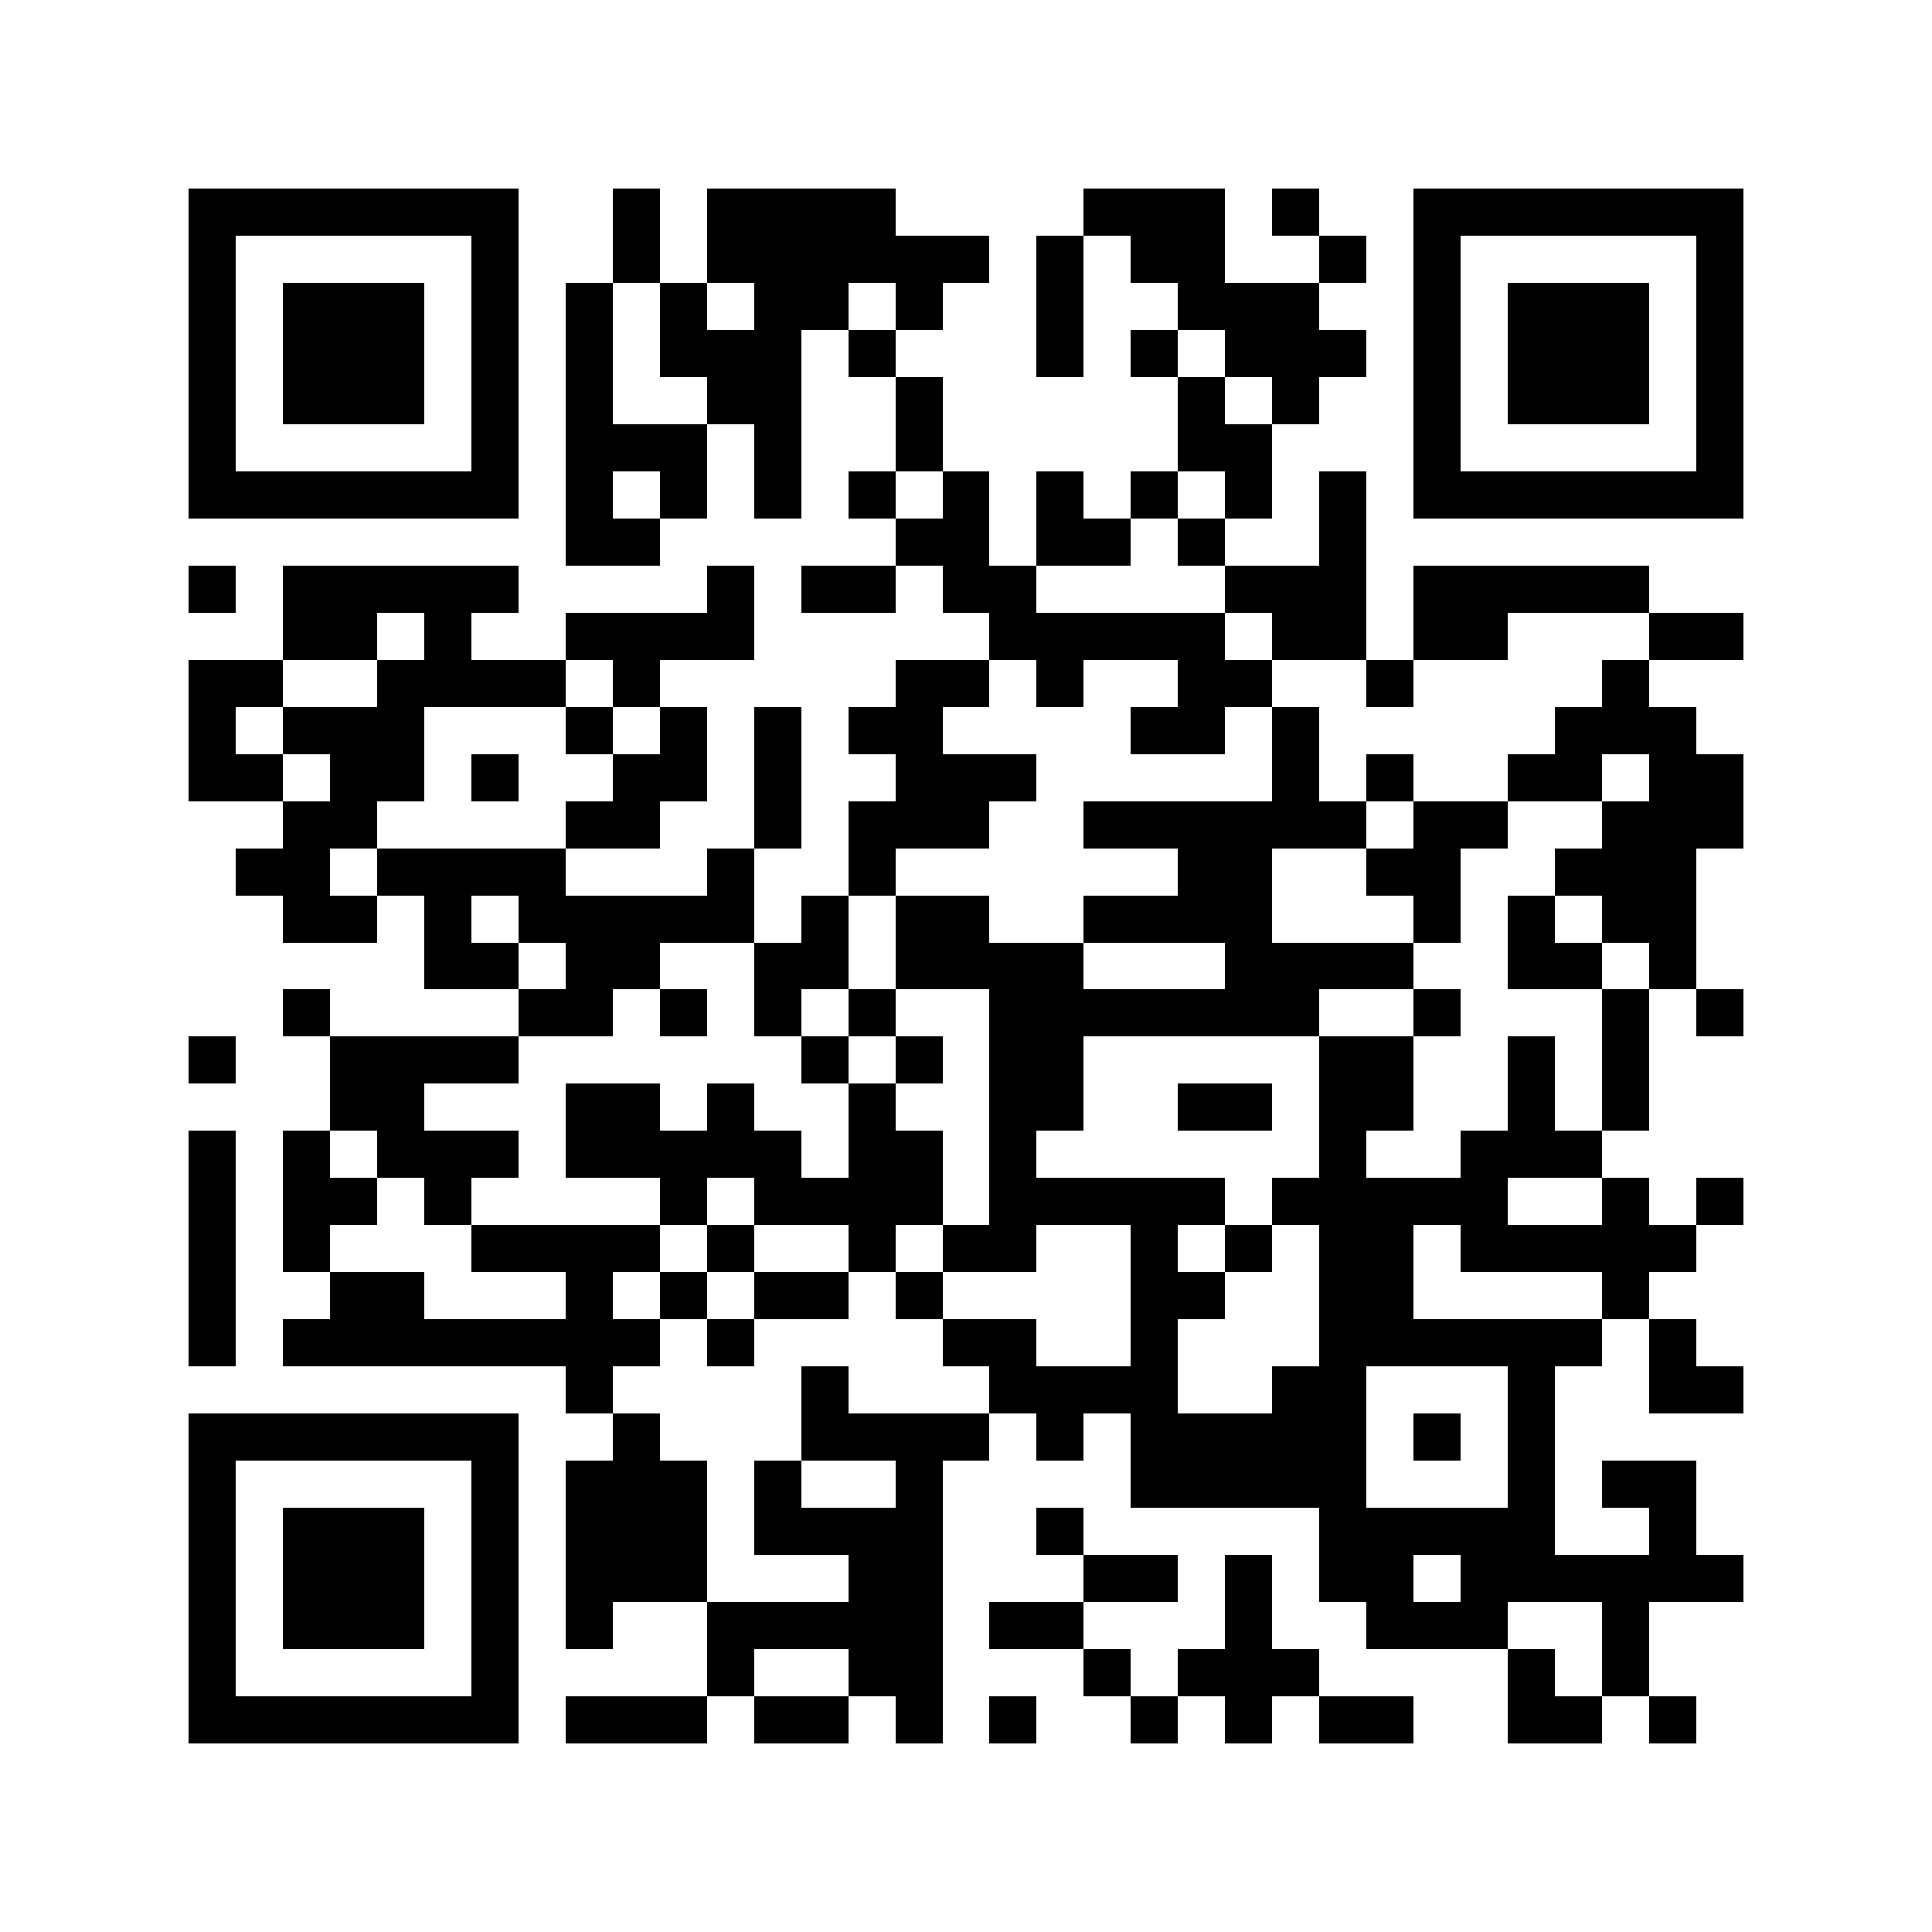
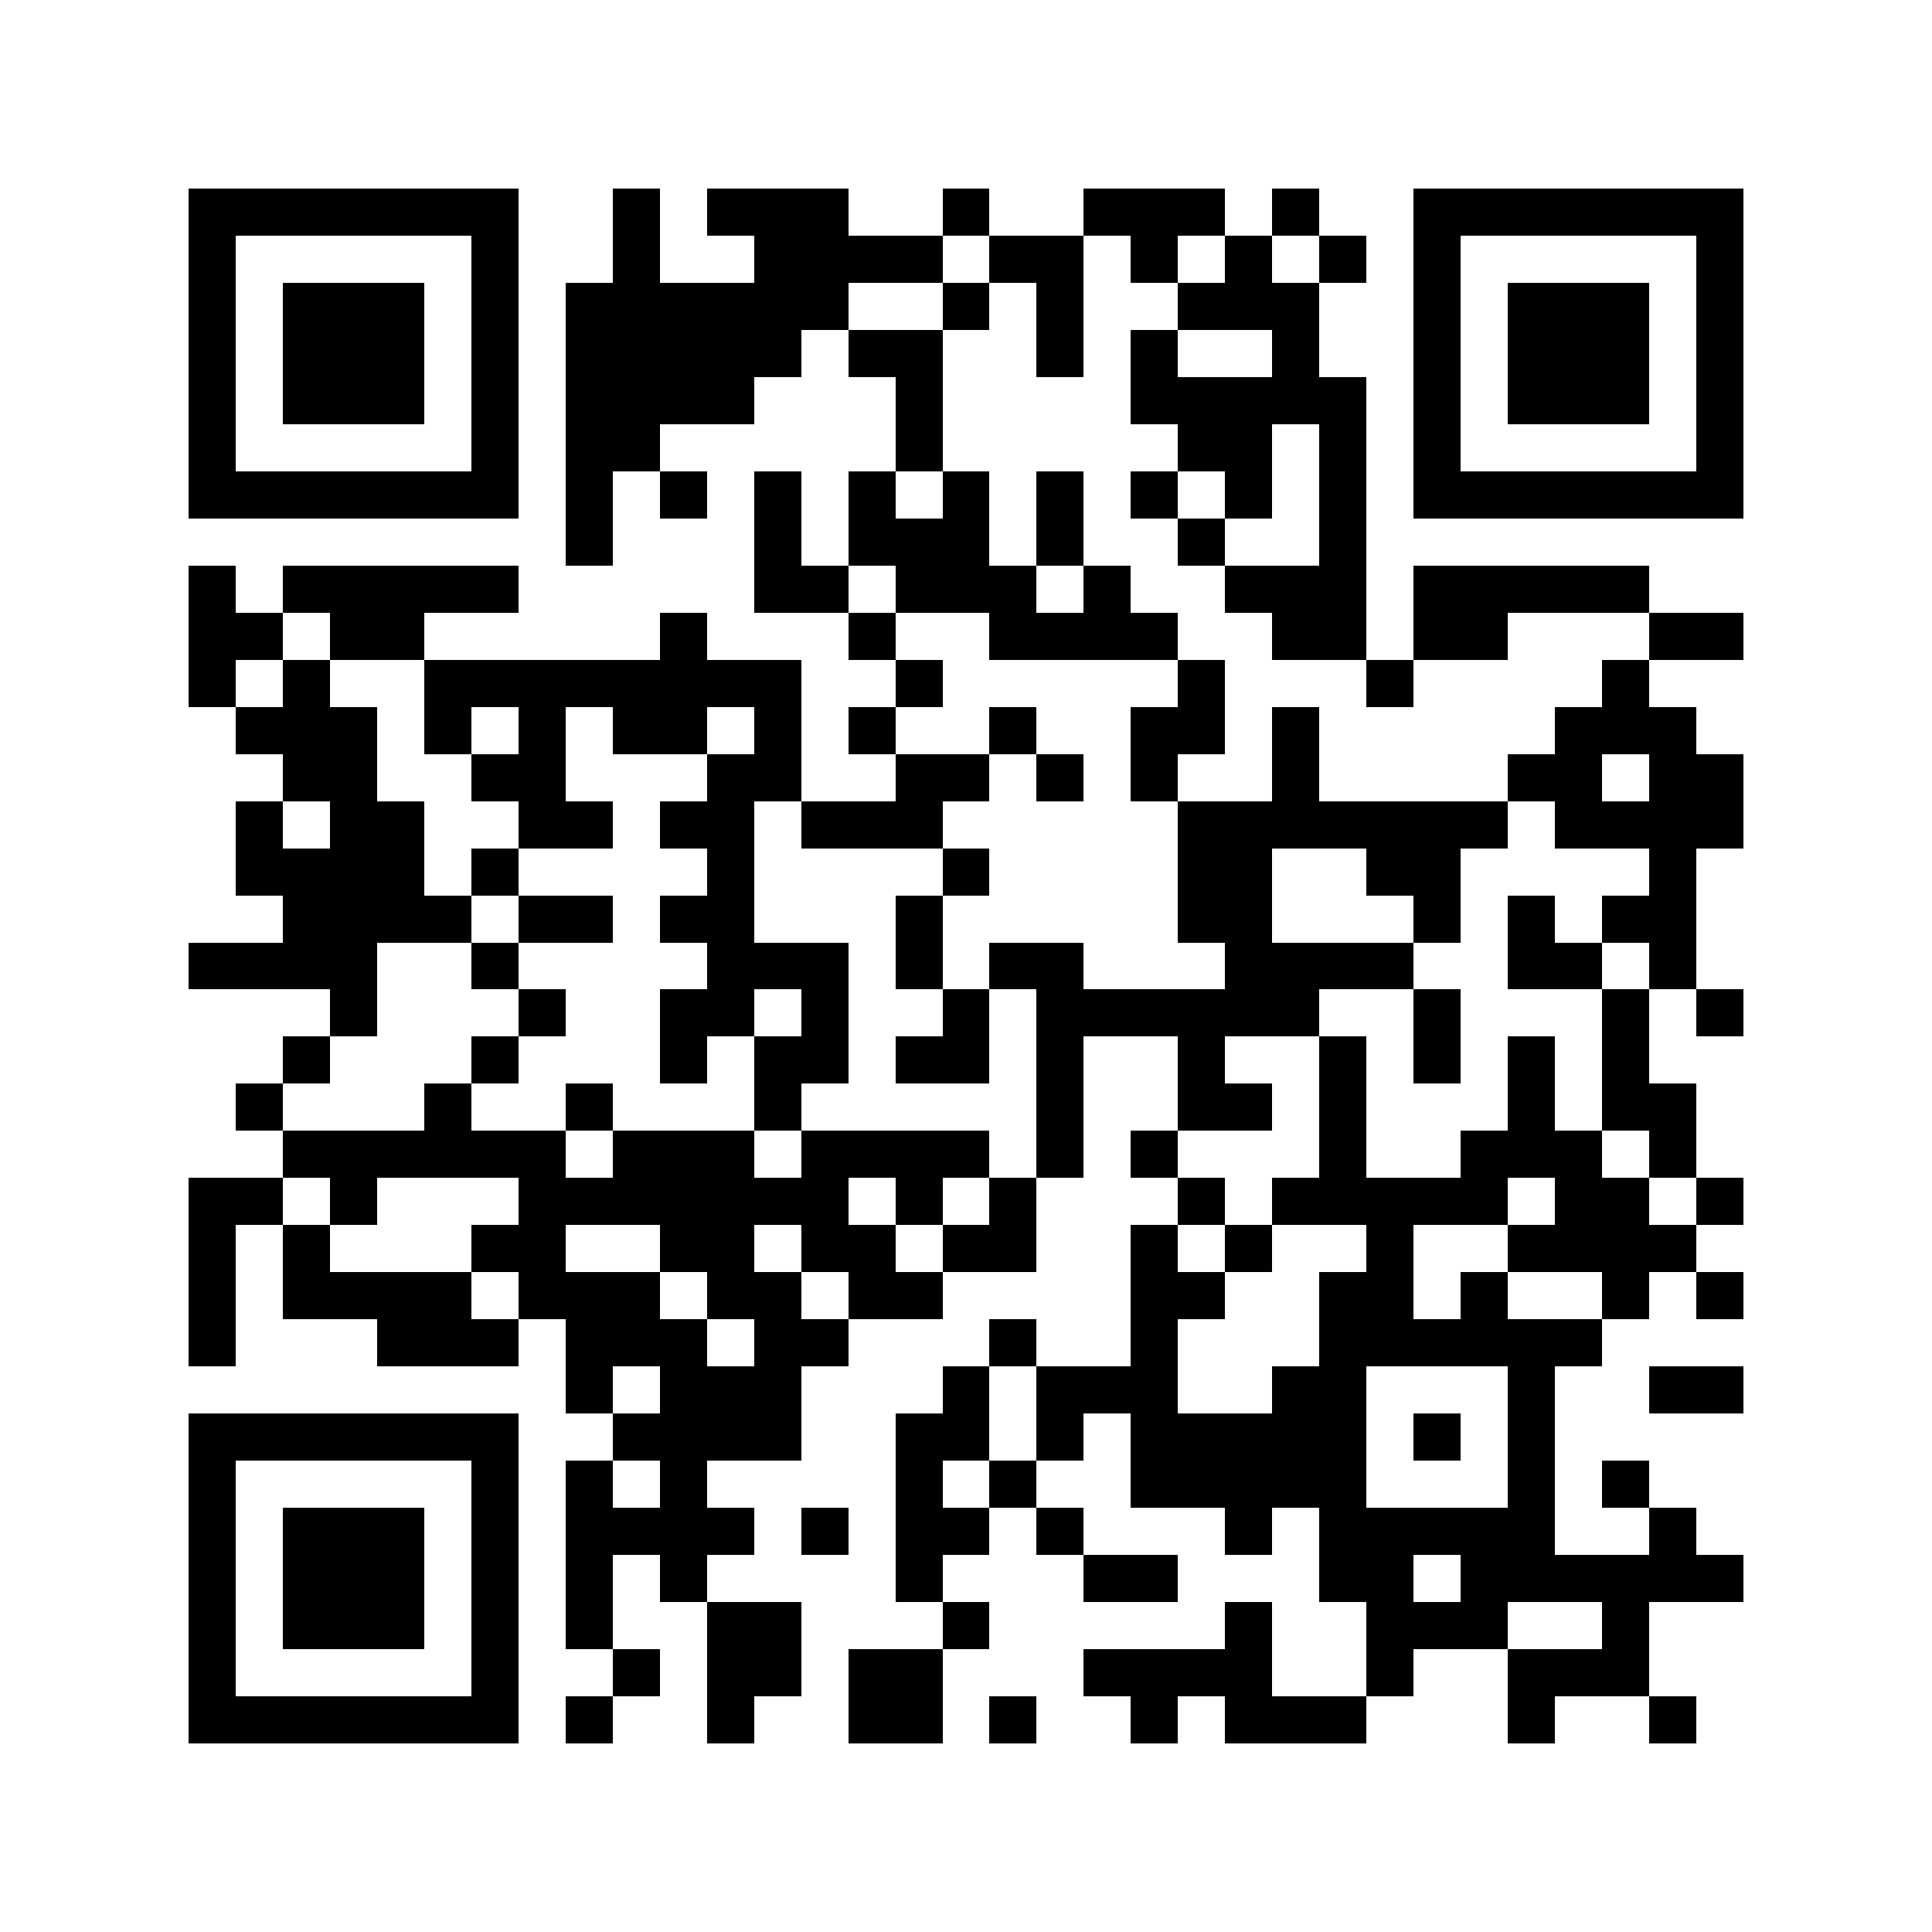
<svg xmlns="http://www.w3.org/2000/svg" viewBox="0 0 41 41" shape-rendering="crispEdges">
  <path fill="#ffffff" d="M0 0h41v41H0z" />
-   <path stroke="#000000" d="M4 4.5h7m2 0h1m1 0h4m4 0h3m1 0h1m2 0h7M4 5.5h1m5 0h1m2 0h1m1 0h6m1 0h1m1 0h2m2 0h1m1 0h1m5 0h1M4 6.5h1m1 0h3m1 0h1m1 0h1m1 0h1m1 0h2m1 0h1m2 0h1m2 0h3m2 0h1m1 0h3m1 0h1M4 7.5h1m1 0h3m1 0h1m1 0h1m1 0h3m1 0h1m3 0h1m1 0h1m1 0h3m1 0h1m1 0h3m1 0h1M4 8.5h1m1 0h3m1 0h1m1 0h1m2 0h2m2 0h1m5 0h1m1 0h1m2 0h1m1 0h3m1 0h1M4 9.5h1m5 0h1m1 0h3m1 0h1m2 0h1m5 0h2m3 0h1m5 0h1M4 10.5h7m1 0h1m1 0h1m1 0h1m1 0h1m1 0h1m1 0h1m1 0h1m1 0h1m1 0h1m1 0h7M12 11.5h2m5 0h2m1 0h2m1 0h1m2 0h1M4 12.5h1m1 0h5m4 0h1m1 0h2m1 0h2m4 0h3m1 0h5M6 13.5h2m1 0h1m2 0h4m5 0h5m1 0h2m1 0h2m3 0h2M4 14.5h2m2 0h4m1 0h1m5 0h2m1 0h1m2 0h2m2 0h1m4 0h1M4 15.5h1m1 0h3m3 0h1m1 0h1m1 0h1m1 0h2m4 0h2m1 0h1m5 0h3M4 16.5h2m1 0h2m1 0h1m2 0h2m1 0h1m2 0h3m5 0h1m1 0h1m2 0h2m1 0h2M6 17.5h2m4 0h2m2 0h1m1 0h3m2 0h6m1 0h2m2 0h3M5 18.5h2m1 0h4m3 0h1m2 0h1m6 0h2m2 0h2m2 0h3M6 19.5h2m1 0h1m1 0h5m1 0h1m1 0h2m2 0h4m3 0h1m1 0h1m1 0h2M9 20.5h2m1 0h2m2 0h2m1 0h4m3 0h4m2 0h2m1 0h1M6 21.5h1m4 0h2m1 0h1m1 0h1m1 0h1m2 0h7m2 0h1m3 0h1m1 0h1M4 22.5h1m2 0h4m6 0h1m1 0h1m1 0h2m5 0h2m2 0h1m1 0h1M7 23.5h2m3 0h2m1 0h1m2 0h1m2 0h2m2 0h2m1 0h2m2 0h1m1 0h1M4 24.5h1m1 0h1m1 0h3m1 0h5m1 0h2m1 0h1m6 0h1m2 0h3M4 25.5h1m1 0h2m1 0h1m4 0h1m1 0h4m1 0h5m1 0h5m2 0h1m1 0h1M4 26.5h1m1 0h1m3 0h4m1 0h1m2 0h1m1 0h2m2 0h1m1 0h1m1 0h2m1 0h5M4 27.5h1m2 0h2m3 0h1m1 0h1m1 0h2m1 0h1m4 0h2m2 0h2m4 0h1M4 28.5h1m1 0h8m1 0h1m4 0h2m2 0h1m3 0h6m1 0h1M12 29.5h1m4 0h1m3 0h4m2 0h2m3 0h1m2 0h2M4 30.5h7m2 0h1m3 0h4m1 0h1m1 0h5m1 0h1m1 0h1M4 31.5h1m5 0h1m1 0h3m1 0h1m2 0h1m4 0h5m3 0h1m1 0h2M4 32.5h1m1 0h3m1 0h1m1 0h3m1 0h4m2 0h1m5 0h5m2 0h1M4 33.5h1m1 0h3m1 0h1m1 0h3m3 0h2m3 0h2m1 0h1m1 0h2m1 0h6M4 34.5h1m1 0h3m1 0h1m1 0h1m2 0h5m1 0h2m3 0h1m2 0h3m2 0h1M4 35.5h1m5 0h1m4 0h1m2 0h2m3 0h1m1 0h3m4 0h1m1 0h1M4 36.5h7m1 0h3m1 0h2m1 0h1m1 0h1m2 0h1m1 0h1m1 0h2m2 0h2m1 0h1" />
+   <path stroke="#000000" d="M4 4.5h7m2 0h1m1 0h3m2 0h1m2 0h3m1 0h1m2 0h7M4 5.5h1m5 0h1m2 0h1m2 0h4m1 0h2m1 0h1m1 0h1m1 0h1m1 0h1m5 0h1M4 6.5h1m1 0h3m1 0h1m1 0h6m2 0h1m1 0h1m2 0h3m2 0h1m1 0h3m1 0h1M4 7.5h1m1 0h3m1 0h1m1 0h5m1 0h2m2 0h1m1 0h1m2 0h1m2 0h1m1 0h3m1 0h1M4 8.5h1m1 0h3m1 0h1m1 0h4m3 0h1m4 0h5m1 0h1m1 0h3m1 0h1M4 9.5h1m5 0h1m1 0h2m5 0h1m5 0h2m1 0h1m1 0h1m5 0h1M4 10.5h7m1 0h1m1 0h1m1 0h1m1 0h1m1 0h1m1 0h1m1 0h1m1 0h1m1 0h1m1 0h7M12 11.5h1m3 0h1m1 0h3m1 0h1m2 0h1m2 0h1M4 12.5h1m1 0h5m5 0h2m1 0h3m1 0h1m2 0h3m1 0h5M4 13.5h2m1 0h2m5 0h1m3 0h1m2 0h4m2 0h2m1 0h2m3 0h2M4 14.5h1m1 0h1m2 0h8m2 0h1m5 0h1m3 0h1m4 0h1M5 15.5h3m1 0h1m1 0h1m1 0h2m1 0h1m1 0h1m2 0h1m2 0h2m1 0h1m5 0h3M6 16.5h2m2 0h2m3 0h2m2 0h2m1 0h1m1 0h1m2 0h1m4 0h2m1 0h2M5 17.5h1m1 0h2m2 0h2m1 0h2m1 0h3m5 0h7m1 0h4M5 18.5h4m1 0h1m4 0h1m4 0h1m4 0h2m2 0h2m4 0h1M6 19.5h4m1 0h2m1 0h2m3 0h1m5 0h2m3 0h1m1 0h1m1 0h2M4 20.5h4m2 0h1m4 0h3m1 0h1m1 0h2m3 0h4m2 0h2m1 0h1M7 21.5h1m3 0h1m2 0h2m1 0h1m2 0h1m1 0h6m2 0h1m3 0h1m1 0h1M6 22.5h1m3 0h1m3 0h1m1 0h2m1 0h2m1 0h1m2 0h1m2 0h1m1 0h1m1 0h1m1 0h1M5 23.5h1m3 0h1m2 0h1m3 0h1m5 0h1m2 0h2m1 0h1m3 0h1m1 0h2M6 24.5h6m1 0h3m1 0h4m1 0h1m1 0h1m3 0h1m2 0h3m1 0h1M4 25.5h2m1 0h1m3 0h7m1 0h1m1 0h1m3 0h1m1 0h5m1 0h2m1 0h1M4 26.5h1m1 0h1m3 0h2m2 0h2m1 0h2m1 0h2m2 0h1m1 0h1m2 0h1m2 0h4M4 27.5h1m1 0h4m1 0h3m1 0h2m1 0h2m4 0h2m2 0h2m1 0h1m2 0h1m1 0h1M4 28.5h1m3 0h3m1 0h3m1 0h2m3 0h1m2 0h1m3 0h6M12 29.5h1m1 0h3m3 0h1m1 0h3m2 0h2m3 0h1m2 0h2M4 30.5h7m2 0h4m2 0h2m1 0h1m1 0h5m1 0h1m1 0h1M4 31.5h1m5 0h1m1 0h1m1 0h1m4 0h1m1 0h1m2 0h5m3 0h1m1 0h1M4 32.5h1m1 0h3m1 0h1m1 0h4m1 0h1m1 0h2m1 0h1m3 0h1m1 0h5m2 0h1M4 33.5h1m1 0h3m1 0h1m1 0h1m1 0h1m4 0h1m3 0h2m3 0h2m1 0h6M4 34.5h1m1 0h3m1 0h1m1 0h1m2 0h2m3 0h1m5 0h1m2 0h3m2 0h1M4 35.5h1m5 0h1m2 0h1m1 0h2m1 0h2m3 0h4m2 0h1m2 0h3M4 36.5h7m1 0h1m2 0h1m2 0h2m1 0h1m2 0h1m1 0h3m3 0h1m2 0h1" />
</svg>
